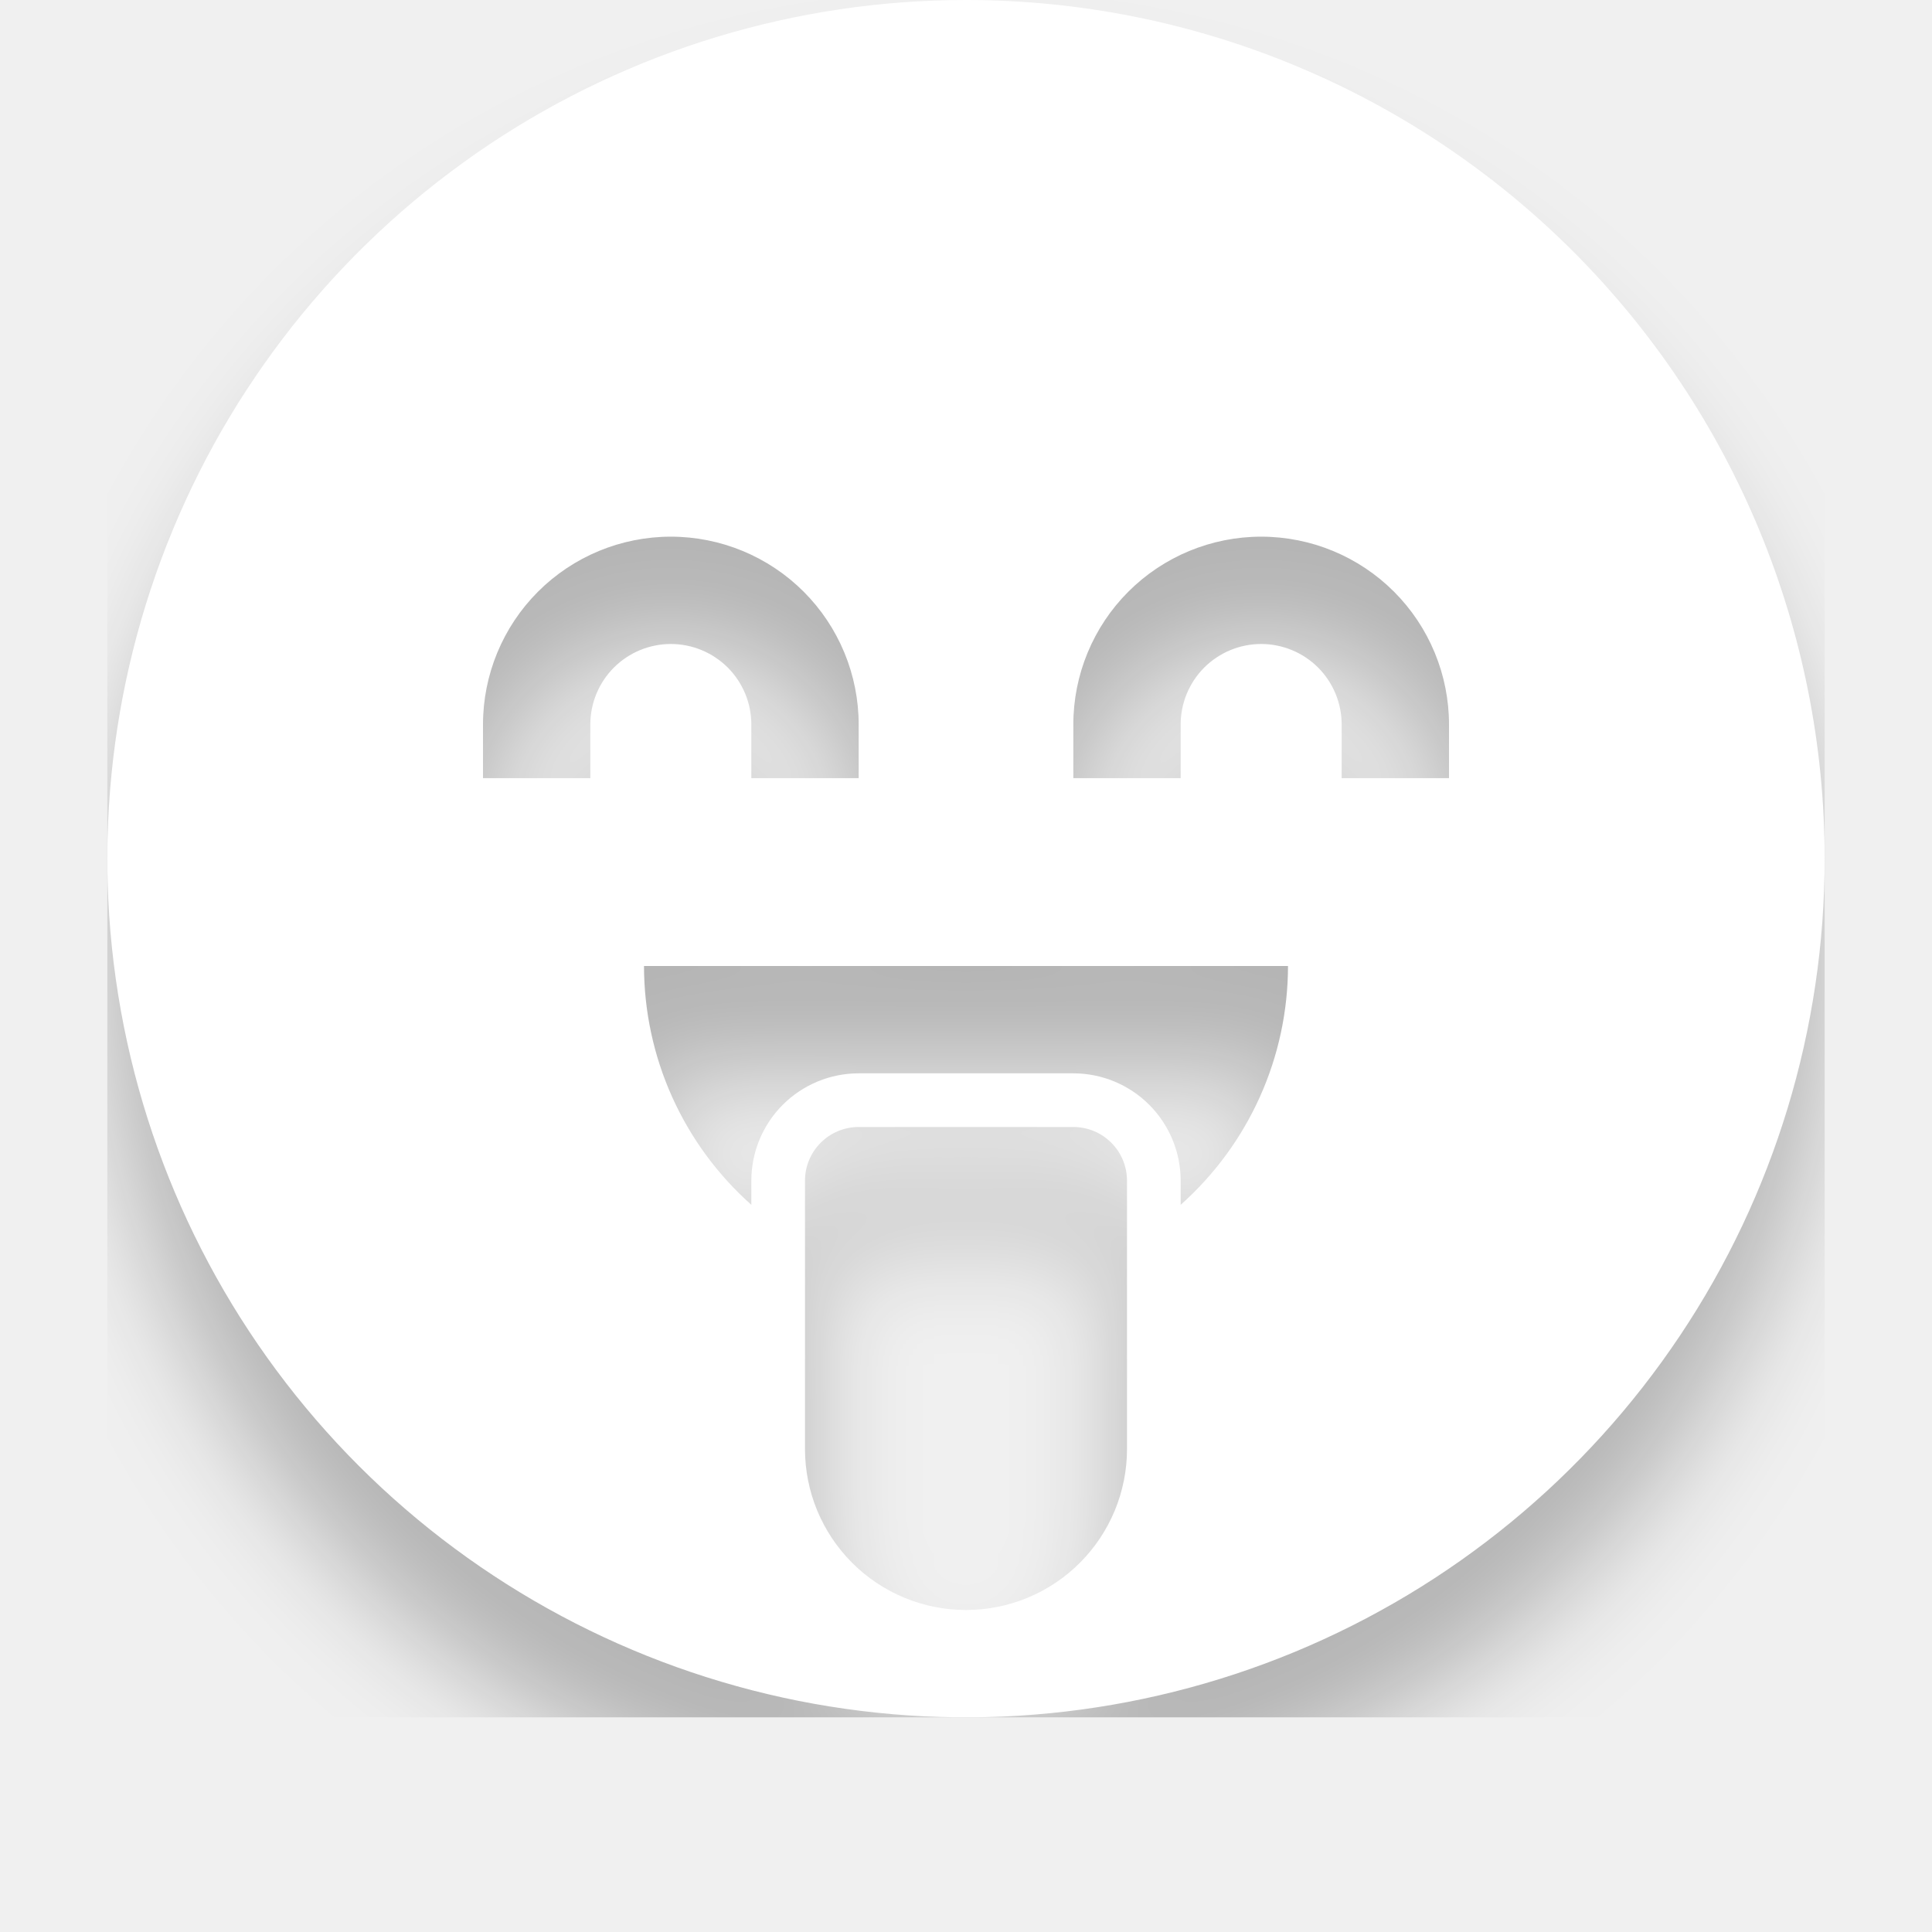
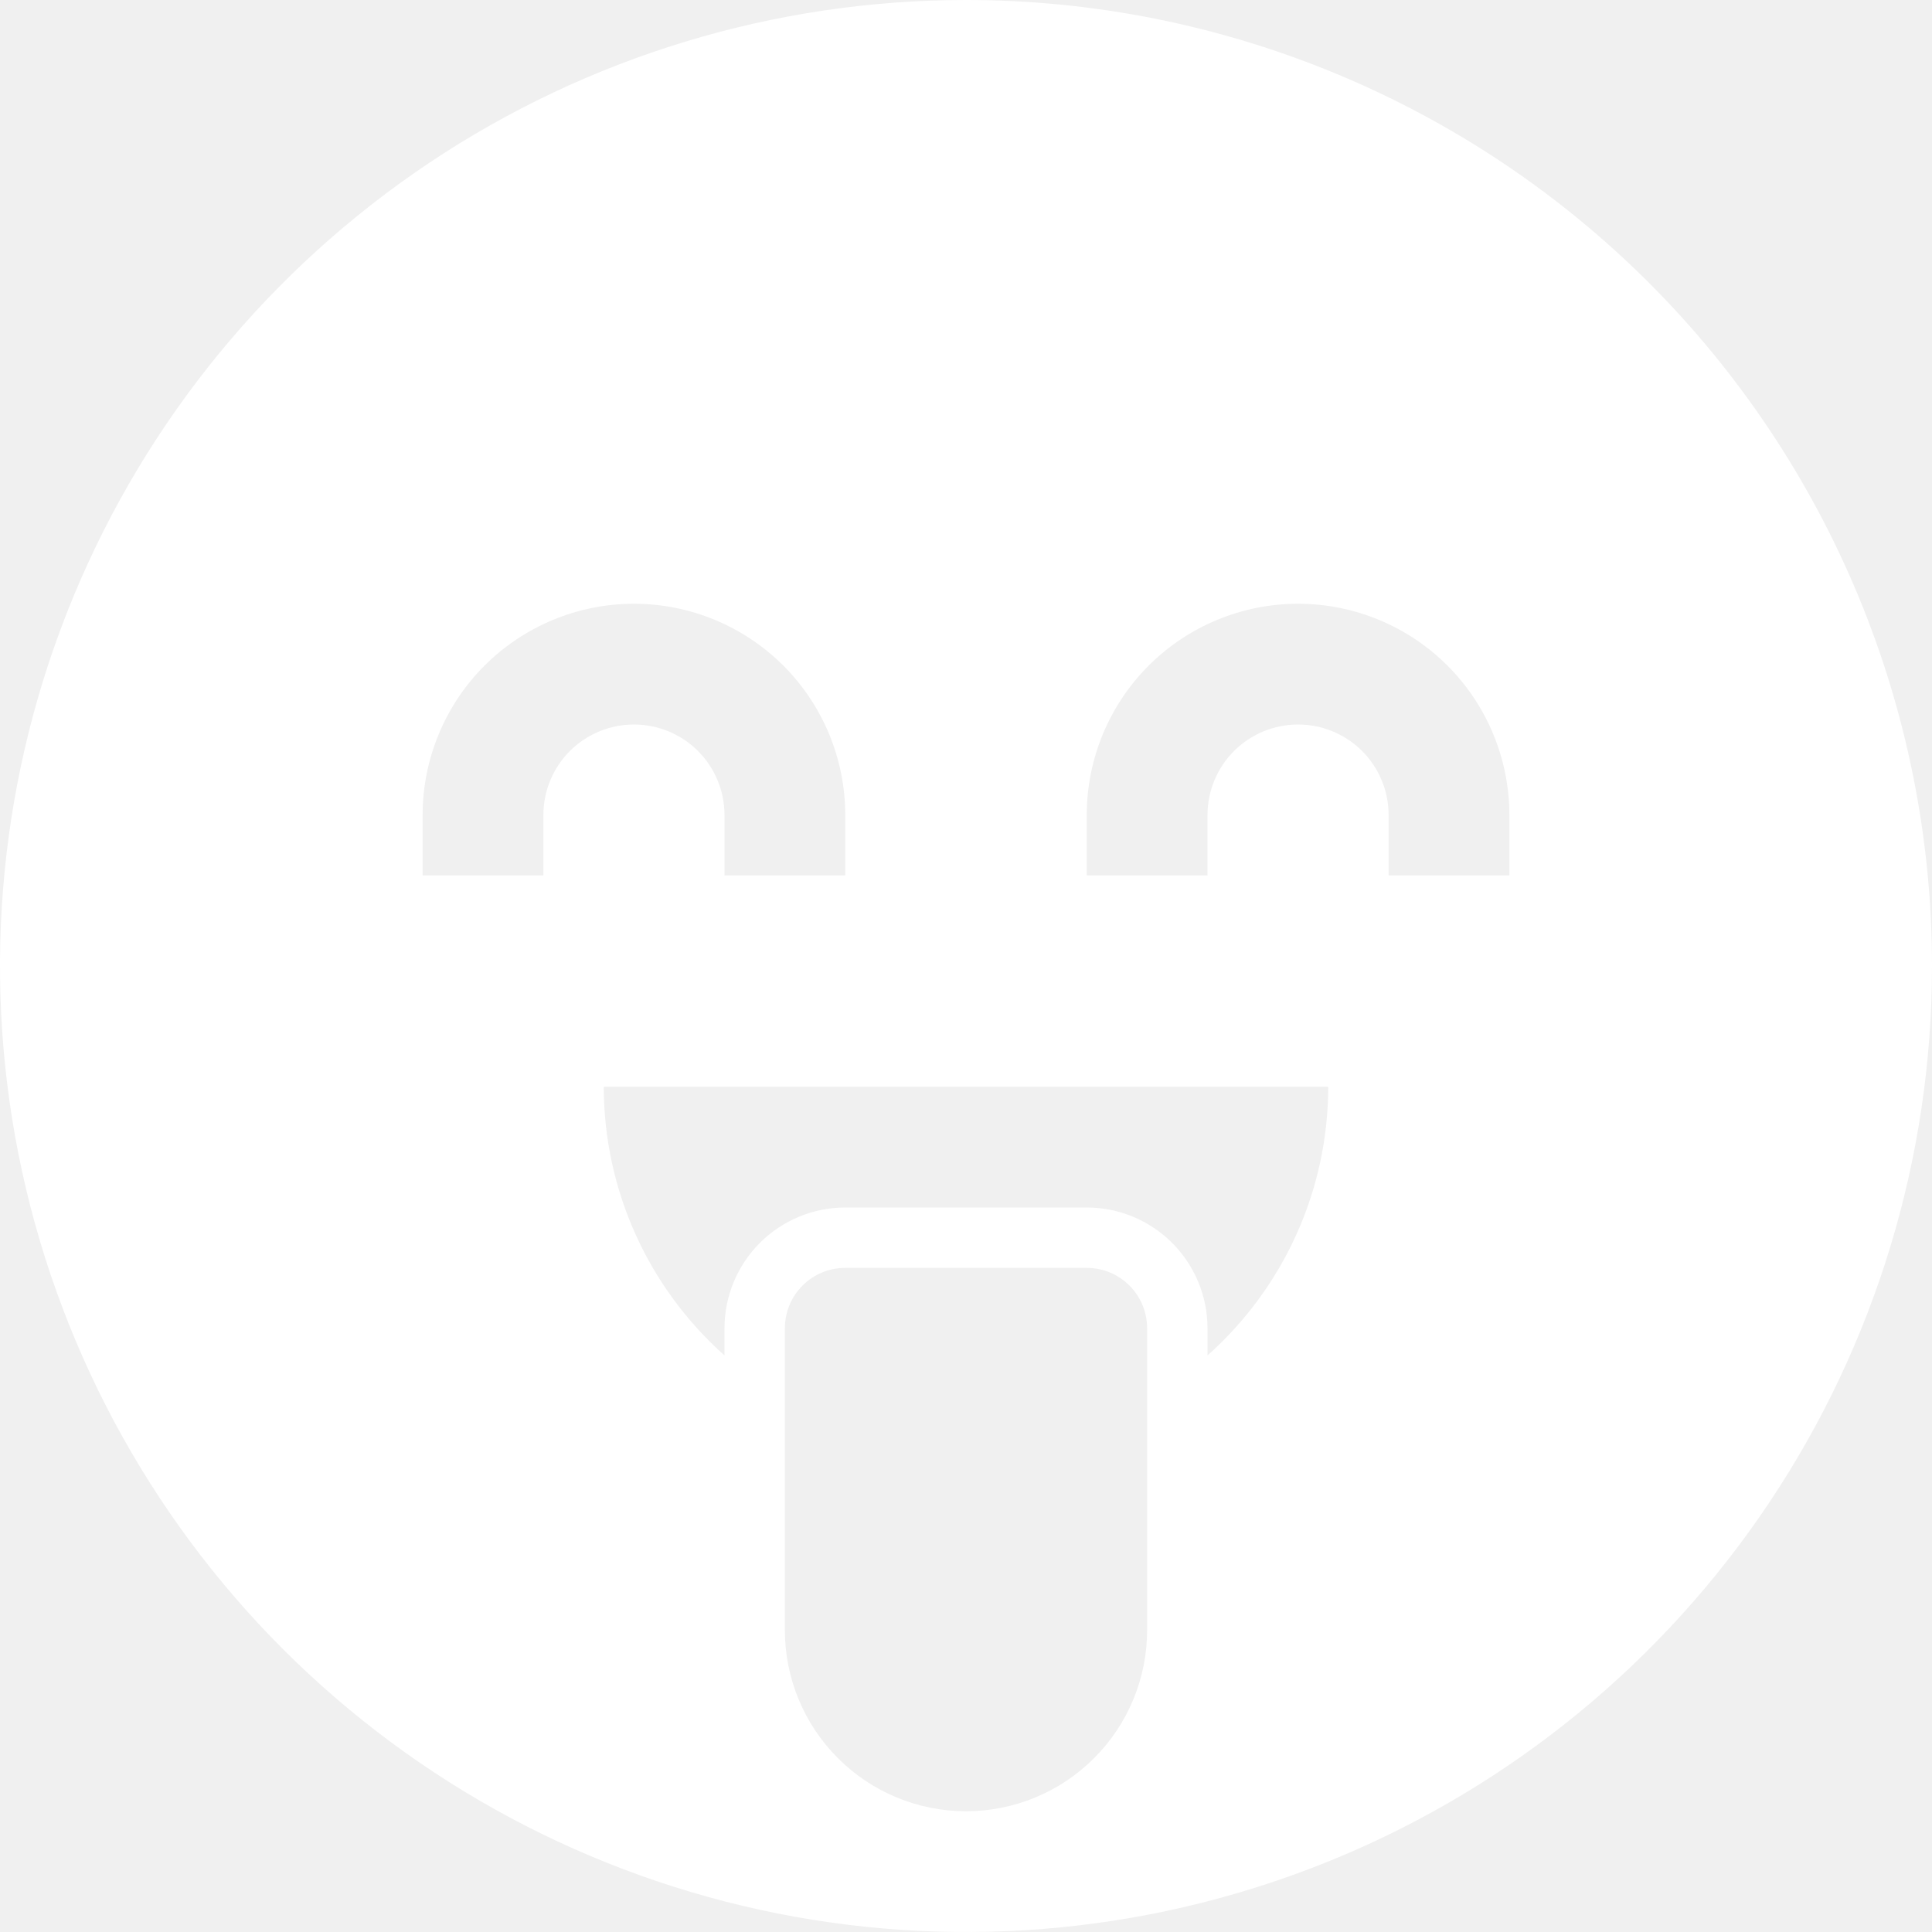
- <svg xmlns="http://www.w3.org/2000/svg" width="36" height="36" viewBox="0 0 36 36" fill="none">
-   <g clip-path="url(#clip0)" filter="url(#filter0_d)">
-     <path d="M18 0C14.835 0 11.742 0.938 9.111 2.696C6.48 4.455 4.429 6.953 3.218 9.877C2.007 12.801 1.69 16.018 2.307 19.121C2.925 22.225 4.449 25.076 6.686 27.314C8.924 29.551 11.775 31.075 14.879 31.693C17.982 32.31 21.199 31.993 24.123 30.782C27.047 29.571 29.545 27.52 31.303 24.889C33.062 22.258 34 19.165 34 16C34 11.757 32.314 7.687 29.314 4.686C26.313 1.686 22.244 0 18 0V0ZM11 13.5V14.5H9V13.5C9 12.572 9.369 11.681 10.025 11.025C10.681 10.369 11.572 10 12.5 10C13.428 10 14.319 10.369 14.975 11.025C15.631 11.681 16 12.572 16 13.5V14.5H14V13.5C14 13.102 13.842 12.721 13.561 12.439C13.279 12.158 12.898 12 12.5 12C12.102 12 11.721 12.158 11.439 12.439C11.158 12.721 11 13.102 11 13.5ZM21 27C21 27.796 20.684 28.559 20.121 29.121C19.559 29.684 18.796 30 18 30C17.204 30 16.441 29.684 15.879 29.121C15.316 28.559 15 27.796 15 27V22C15 21.735 15.105 21.48 15.293 21.293C15.48 21.105 15.735 21 16 21H20C20.265 21 20.52 21.105 20.707 21.293C20.895 21.48 21 21.735 21 22V27ZM22 22.45V22C22 21.47 21.789 20.961 21.414 20.586C21.039 20.211 20.53 20 20 20H16C15.47 20 14.961 20.211 14.586 20.586C14.211 20.961 14 21.47 14 22V22.45C13.372 21.891 12.869 21.206 12.524 20.439C12.179 19.672 12.001 18.841 12 18H24C23.999 18.841 23.821 19.672 23.476 20.439C23.131 21.206 22.628 21.891 22 22.45ZM27 14.5H25V13.5C25 13.102 24.842 12.721 24.561 12.439C24.279 12.158 23.898 12 23.5 12C23.102 12 22.721 12.158 22.439 12.439C22.158 12.721 22 13.102 22 13.5V14.5H20V13.5C20 12.572 20.369 11.681 21.025 11.025C21.681 10.369 22.572 10 23.5 10C24.428 10 25.319 10.369 25.975 11.025C26.631 11.681 27 12.572 27 13.5V14.5Z" fill="white" />
+ <svg xmlns="http://www.w3.org/2000/svg" width="32" height="32" viewBox="0 0 32 32" fill="none">
+   <g clip-path="url(#clip0)">
+     <path d="M16 0C12.835 0 9.742 0.938 7.111 2.696C4.48 4.455 2.429 6.953 1.218 9.877C0.007 12.801 -0.31 16.018 0.307 19.121C0.925 22.225 2.449 25.076 4.686 27.314C6.924 29.551 9.775 31.075 12.879 31.693C15.982 32.31 19.199 31.993 22.123 30.782C25.047 29.571 27.545 27.52 29.303 24.889C31.062 22.258 32 19.165 32 16C32 11.757 30.314 7.687 27.314 4.686C24.313 1.686 20.244 0 16 0V0ZM9 13.5V14.5H7V13.5C7 12.572 7.369 11.681 8.025 11.025C8.682 10.369 9.572 10 10.5 10C11.428 10 12.319 10.369 12.975 11.025C13.631 11.681 14 12.572 14 13.5V14.5H12V13.5C12 13.102 11.842 12.721 11.561 12.439C11.279 12.158 10.898 12 10.5 12C10.102 12 9.721 12.158 9.439 12.439C9.158 12.721 9 13.102 9 13.5ZM19 27C19 27.796 18.684 28.559 18.121 29.121C17.559 29.684 16.796 30 16 30C15.204 30 14.441 29.684 13.879 29.121C13.316 28.559 13 27.796 13 27V22C13 21.735 13.105 21.48 13.293 21.293C13.48 21.105 13.735 21 14 21H18C18.265 21 18.52 21.105 18.707 21.293C18.895 21.48 19 21.735 19 22V27ZM20 22.45V22C20 21.47 19.789 20.961 19.414 20.586C19.039 20.211 18.53 20 18 20H14C13.47 20 12.961 20.211 12.586 20.586C12.211 20.961 12 21.47 12 22V22.45C11.372 21.891 10.869 21.206 10.524 20.439C10.179 19.672 10.001 18.841 10 18H22C21.999 18.841 21.821 19.672 21.476 20.439C21.131 21.206 20.628 21.891 20 22.45ZM25 14.5H23V13.5C23 13.102 22.842 12.721 22.561 12.439C22.279 12.158 21.898 12 21.5 12C21.102 12 20.721 12.158 20.439 12.439C20.158 12.721 20 13.102 20 13.5V14.5H18V13.5C18 12.572 18.369 11.681 19.025 11.025C19.681 10.369 20.572 10 21.5 10C22.428 10 23.319 10.369 23.975 11.025C24.631 11.681 25 12.572 25 13.5V14.5Z" fill="white" />
  </g>
  <defs>
-     <filter id="filter0_d" x="0" y="0" width="36" height="36" filterUnits="userSpaceOnUse" color-interpolation-filters="sRGB">
-       <feFlood flood-opacity="0" result="BackgroundImageFix" />
-       <feColorMatrix in="SourceAlpha" type="matrix" values="0 0 0 0 0 0 0 0 0 0 0 0 0 0 0 0 0 0 127 0" />
-       <feOffset dy="2" />
-       <feGaussianBlur stdDeviation="1" />
-       <feColorMatrix type="matrix" values="0 0 0 0 0 0 0 0 0 0 0 0 0 0 0 0 0 0 0.25 0" />
-       <feBlend mode="normal" in2="BackgroundImageFix" result="effect1_dropShadow" />
-       <feBlend mode="normal" in="SourceGraphic" in2="effect1_dropShadow" result="shape" />
-     </filter>
    <clipPath id="clip0">
-       <rect width="32" height="32" fill="white" transform="translate(2)" />
+       <rect width="32" height="32" fill="white" />
    </clipPath>
  </defs>
</svg>
